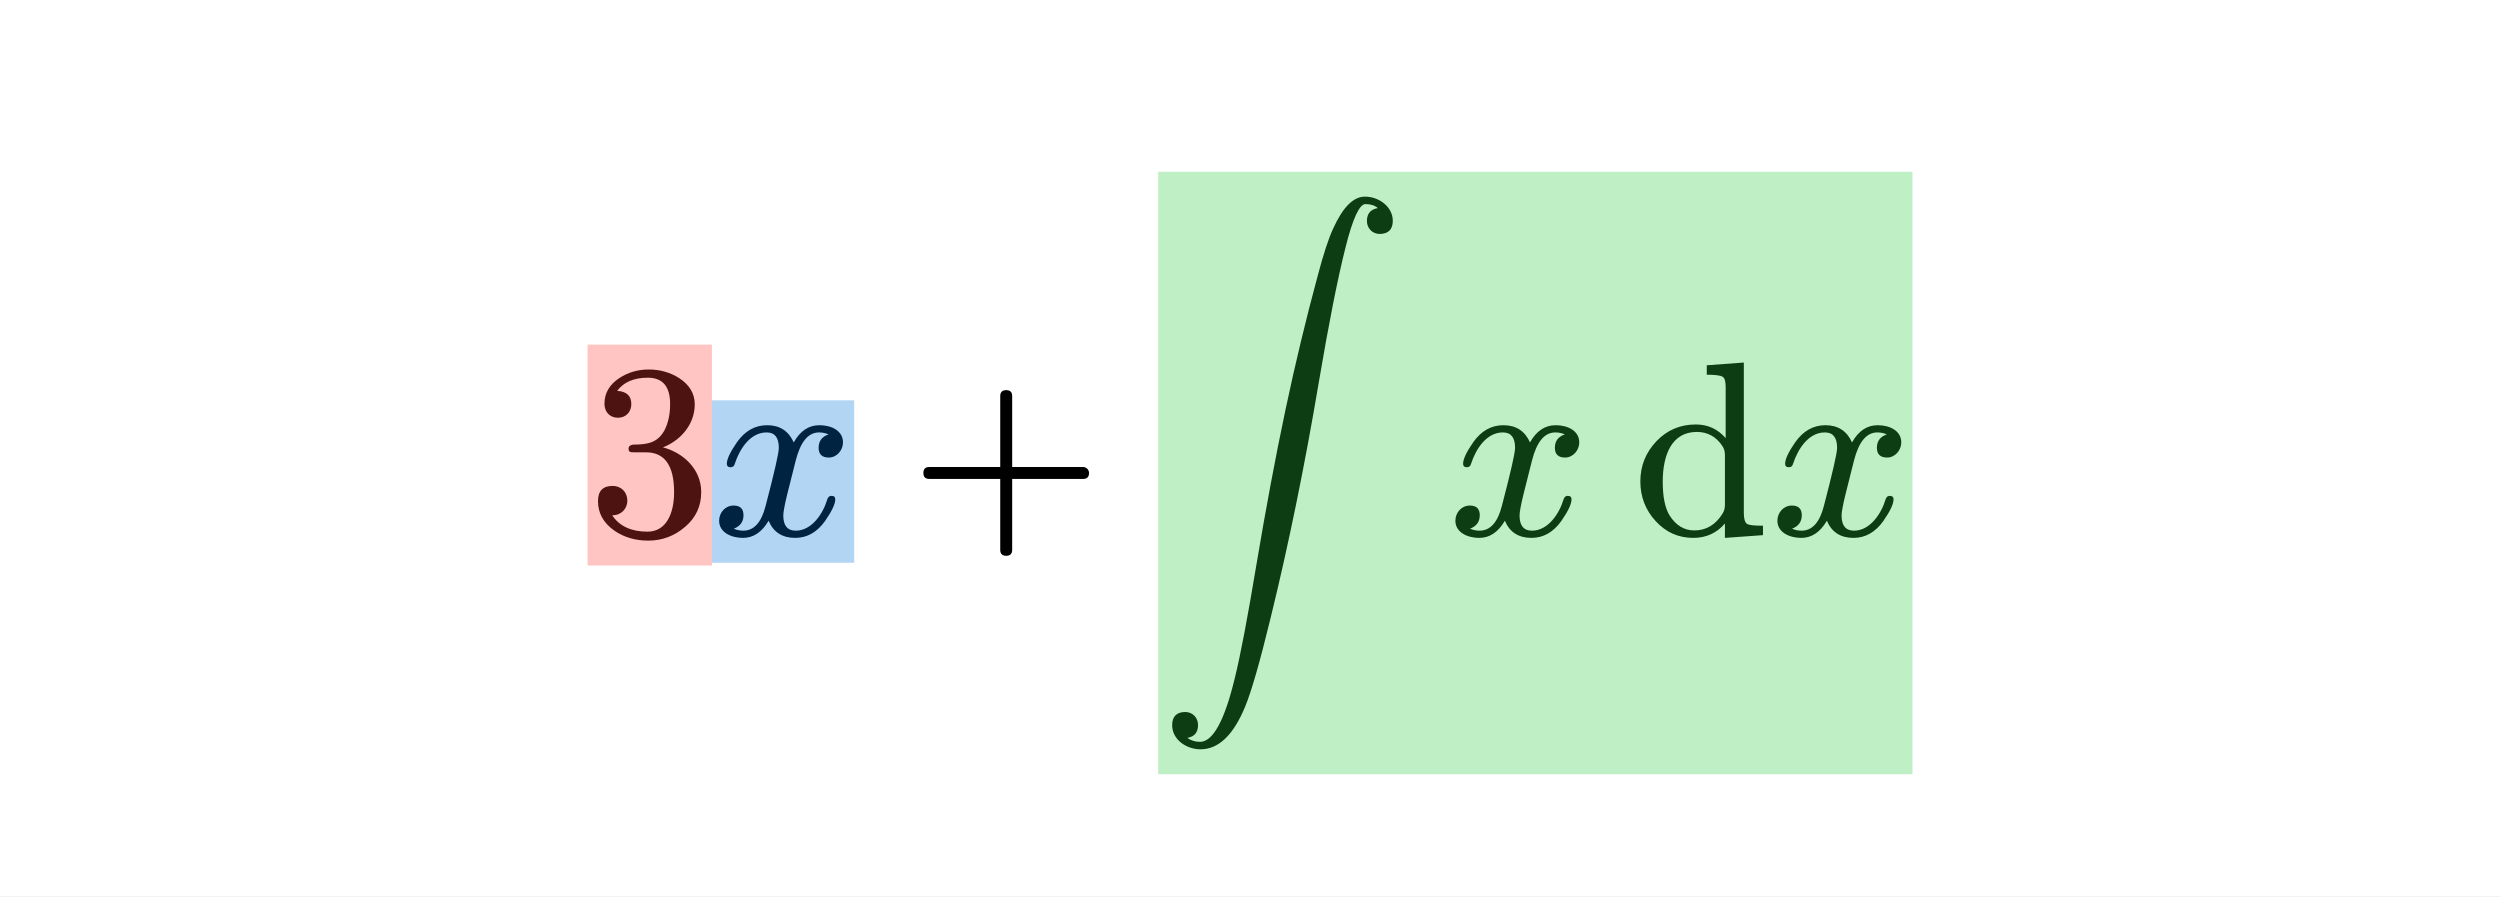
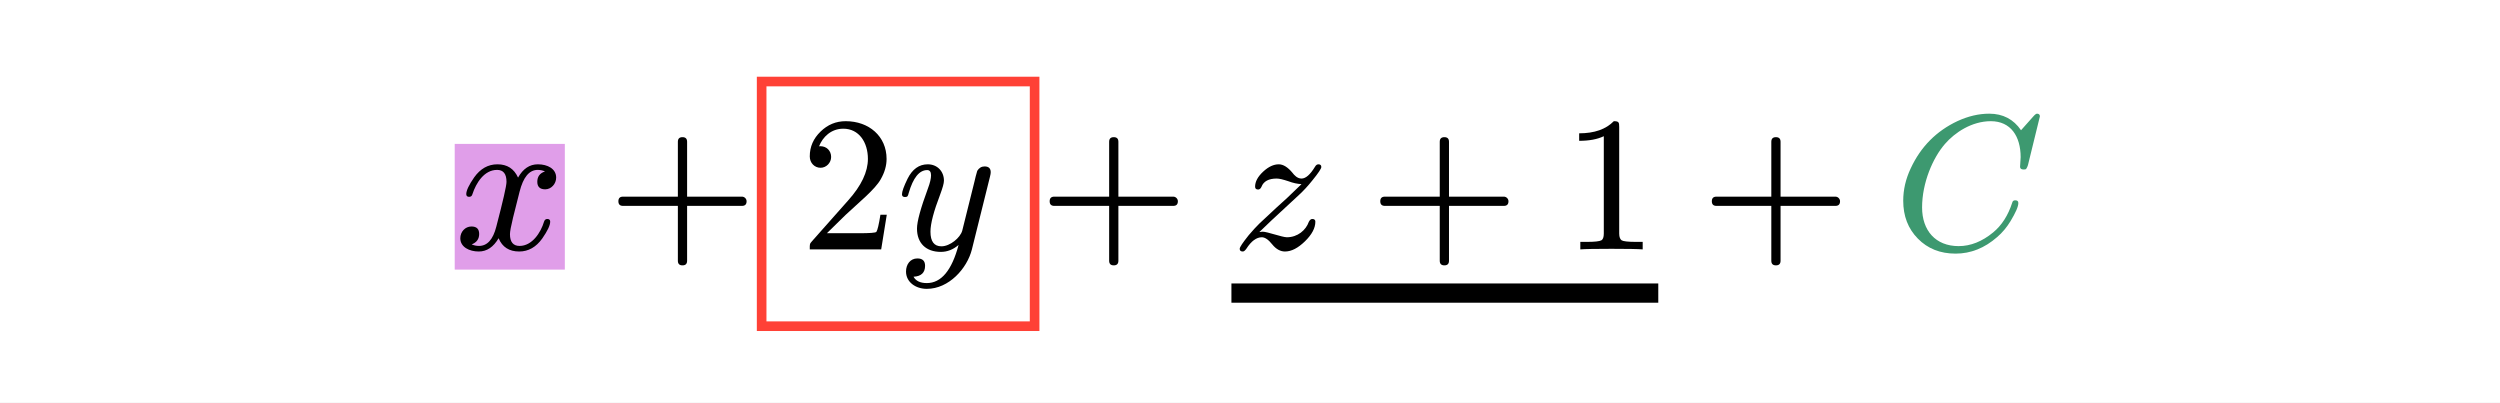
- <svg xmlns="http://www.w3.org/2000/svg" xmlns:xlink="http://www.w3.org/1999/xlink" class="typst-doc" viewBox="0 0 241.228 86.474" width="241.228pt" height="86.474pt">
-   <path class="typst-shape" fill="#ffffff" fill-rule="nonzero" d="M 0 0 L 0 86.474 L 241.228 86.474 L 241.228 0 Z " />
+ <svg xmlns="http://www.w3.org/2000/svg" xmlns:xlink="http://www.w3.org/1999/xlink" class="typst-doc" viewBox="0 0 311.692 50.186" width="311.692pt" height="50.186pt">
+   <path class="typst-shape" fill="#ffffff" fill-rule="nonzero" d="M 0 0 L 0 50.186 L 311.692 50.186 L 311.692 0 Z " />
  <g>
    <g transform="translate(56.69291 14.17323)">
      <g class="typst-group">
        <g>
-           <g transform="translate(0 37.464)">
-             <g class="typst-text" transform="scale(1, -1)">
-               <use xlink:href="#gE63AD0F7AC7DB7CA42AFE5254B362875" x="0" fill="#000000" fill-rule="nonzero" />
-             </g>
+           <g transform="translate(0 16.92)">
+             <g class="typst-text" transform="scale(1, -1)" />
          </g>
-           <g transform="translate(12 37.464)">
+           <g transform="translate(0 16.92)">
            <g class="typst-group">
              <g>
-                 <g transform="translate(-12 -18.384)">
-                   <path class="typst-shape" fill="#ff41364d" fill-rule="nonzero" d="M 0 0 L 0 21.312 L 12 21.312 L 12 0 Z " />
+                 <g transform="translate(0 -13.152)">
+                   <path class="typst-shape" fill="#b10dc966" fill-rule="nonzero" d="M 0 0 L 0 15.672 L 13.728 15.672 L 13.728 0 Z " />
                </g>
              </g>
            </g>
          </g>
-           <g transform="translate(12 37.464)">
+           <g transform="translate(0 16.92)">
            <g class="typst-text" transform="scale(1, -1)">
              <use xlink:href="#gF903C776196DB650A00A9786F314A4B0" x="0" fill="#000000" fill-rule="nonzero" />
            </g>
          </g>
-           <g transform="translate(25.728 37.464)">
+           <g transform="translate(13.728 16.92)">
+             <g class="typst-text" transform="scale(1, -1)" />
+           </g>
+           <g transform="translate(19.06133 16.92)">
+             <g class="typst-text" transform="scale(1, -1)">
+               <use xlink:href="#gE5213BBC6B73C08ADD834F6704F6D5C6" x="0" fill="#000000" fill-rule="nonzero" />
+             </g>
+           </g>
+           <g transform="translate(43.06667 16.92)">
+             <g class="typst-text" transform="scale(1, -1)" />
+           </g>
+           <g transform="translate(43.06667 16.92)">
            <g class="typst-group">
              <g>
-                 <g transform="translate(-13.728 -13.008)">
-                   <path class="typst-shape" fill="#0074d94d" fill-rule="nonzero" d="M 0 0 L 0 15.672 L 13.728 15.672 L 13.728 0 Z " />
+                 <g transform="translate(-4.8 -20.928)">
+                   <path class="typst-shape" fill="none" stroke="#ff4136" stroke-width="1.2" stroke-linecap="butt" stroke-linejoin="miter" stroke-miterlimit="4" d="M 0 0 L 0 30.504 L 34.032 30.504 L 34.032 0 Z " />
                </g>
              </g>
            </g>
          </g>
-           <g transform="translate(31.06133 37.464)">
+           <g transform="translate(43.06667 16.92)">
+             <g class="typst-text" transform="scale(1, -1)">
+               <use xlink:href="#g1AB703A116076F1D7A5E5B834E28147E" x="0" fill="#000000" fill-rule="nonzero" />
+             </g>
+           </g>
+           <g transform="translate(55.06667 16.92)">
+             <g class="typst-text" transform="scale(1, -1)">
+               <use xlink:href="#gAAA8955C06F82689BC1E5C62ACD39D21" x="0" fill="#000000" fill-rule="nonzero" />
+             </g>
+           </g>
+           <g transform="translate(67.49867 16.92)">
+             <g class="typst-text" transform="scale(1, -1)" />
+           </g>
+           <g transform="translate(72.832 16.92)">
            <g class="typst-text" transform="scale(1, -1)">
              <use xlink:href="#gE5213BBC6B73C08ADD834F6704F6D5C6" x="0" fill="#000000" fill-rule="nonzero" />
            </g>
          </g>
-           <g transform="translate(55.06667 37.464)">
+           <g transform="translate(96.83733 16.92)">
            <g class="typst-text" transform="scale(1, -1)">
-               <use xlink:href="#gDA993DD15346CFC075CE8F7255089392" x="0" fill="#000000" fill-rule="nonzero" />
+               <use xlink:href="#gEACFE4C38B7FC50F04A0364C4685CDFC" x="0" fill="#000000" fill-rule="nonzero" />
            </g>
          </g>
-           <g transform="translate(83.04267 37.464)">
+           <g transform="translate(114.0507 16.92)">
            <g class="typst-text" transform="scale(1, -1)">
-               <use xlink:href="#gF903C776196DB650A00A9786F314A4B0" x="0" fill="#000000" fill-rule="nonzero" />
+               <use xlink:href="#gE5213BBC6B73C08ADD834F6704F6D5C6" x="0" fill="#000000" fill-rule="nonzero" />
            </g>
          </g>
-           <g transform="translate(100.7707 37.464)">
+           <g transform="translate(138.056 16.92)">
            <g class="typst-text" transform="scale(1, -1)">
-               <use xlink:href="#gF799CF5FA118503B280E31F9DD02AAB8" x="0" fill="#000000" fill-rule="nonzero" />
+               <use xlink:href="#g39ACC4E09851E758F1BC738B188C96F2" x="0" fill="#000000" fill-rule="nonzero" />
            </g>
          </g>
-           <g transform="translate(114.1147 37.464)">
-             <g class="typst-text" transform="scale(1, -1)">
-               <use xlink:href="#gF903C776196DB650A00A9786F314A4B0" x="0" fill="#000000" fill-rule="nonzero" />
-             </g>
+           <g transform="translate(150.056 16.92)">
+             <g class="typst-text" transform="scale(1, -1)" />
          </g>
-           <g transform="translate(127.8427 37.464)">
+           <g transform="translate(150.056 16.92)">
            <g class="typst-group">
              <g>
-                 <g transform="translate(-72.776 -35.064)">
-                   <path class="typst-shape" fill="#2ecc404d" fill-rule="nonzero" d="M 0 0 L 0 58.128 L 72.776 58.128 L 72.776 0 Z " />
+                 <g transform="translate(-53.21867 5.448)">
+                   <path class="typst-shape" fill="none" stroke="#000000" stroke-width="2.4" stroke-linecap="butt" stroke-linejoin="miter" stroke-miterlimit="4" d="M 0 0 L 53.219 0 " />
                </g>
              </g>
            </g>
+           </g>
+           <g transform="translate(150.056 16.92)">
+             <g class="typst-text" transform="scale(1, -1)" />
+           </g>
+           <g transform="translate(155.3893 16.92)">
+             <g class="typst-text" transform="scale(1, -1)">
+               <use xlink:href="#gE5213BBC6B73C08ADD834F6704F6D5C6" x="0" fill="#000000" fill-rule="nonzero" />
+             </g>
+           </g>
+           <g transform="translate(179.3947 16.92)">
+             <g class="typst-text" transform="scale(1, -1)">
+               <use xlink:href="#gDE1B261A8174F2067D0FDEB4823FC608" x="0" fill="#3d9970" fill-rule="nonzero" />
+             </g>
+           </g>
+           <g transform="translate(198.3067 16.92)">
+             <g class="typst-text" transform="scale(1, -1)" />
          </g>
        </g>
      </g>
    </g>
  </g>
  <defs id="glyph">
-     <symbol id="gE63AD0F7AC7DB7CA42AFE5254B362875" overflow="visible">
-       <path d="M 7.272 8.472 C 8.856 9.072 10.344 10.584 10.344 12.624 C 10.344 13.656 9.84 14.496 8.856 15.144 C 7.992 15.696 7.008 15.984 5.904 15.984 C 4.824 15.984 3.888 15.696 3.048 15.144 C 2.112 14.52 1.632 13.704 1.632 12.672 C 1.632 11.88 2.16 11.328 2.928 11.328 C 3.696 11.328 4.224 11.88 4.224 12.648 C 4.224 13.44 3.768 13.872 2.856 13.92 C 3.48 14.76 4.464 15.192 5.808 15.192 C 7.248 15.192 7.968 14.352 7.968 12.648 C 7.968 11.64 7.776 10.8 7.416 10.104 C 6.768 8.952 5.88 8.736 4.392 8.736 C 4.104 8.688 3.96 8.568 3.96 8.352 C 3.96 7.992 4.128 7.992 4.608 7.992 L 5.64 7.992 C 7.44 7.992 8.352 6.72 8.352 4.152 C 8.352 2.112 7.608 0.336 5.784 0.336 C 4.224 0.336 3.072 0.864 2.376 1.92 C 3.216 1.896 3.84 2.52 3.84 3.336 C 3.84 4.152 3.24 4.752 2.424 4.752 C 1.488 4.752 1.008 4.272 1.008 3.288 C 1.008 2.112 1.536 1.176 2.592 0.432 C 3.528 -0.216 4.632 -0.528 5.856 -0.528 C 7.224 -0.528 8.4 -0.072 9.432 0.816 C 10.464 1.704 10.968 2.808 10.968 4.152 C 10.968 6.408 9.192 7.968 7.272 8.472 Z " />
-     </symbol>
    <symbol id="gF903C776196DB650A00A9786F314A4B0" overflow="visible">
      <path d="M 12.648 8.952 C 12.648 10.056 11.568 10.608 10.368 10.608 C 9.336 10.608 8.52 10.056 7.896 8.952 C 7.392 10.056 6.552 10.608 5.328 10.608 C 4.152 10.608 3.192 10.056 2.424 8.976 C 1.776 8.04 1.44 7.344 1.44 6.888 C 1.44 6.672 1.56 6.552 1.8 6.552 C 2.016 6.552 2.16 6.672 2.208 6.888 C 2.664 8.28 3.672 9.912 5.28 9.912 C 6.072 9.912 6.456 9.408 6.456 8.424 C 6.456 7.92 6.024 6.048 5.184 2.832 C 4.776 1.224 4.056 0.432 3.024 0.432 C 2.688 0.432 2.376 0.504 2.112 0.624 C 2.736 0.864 3.048 1.296 3.048 1.92 C 3.048 2.544 2.736 2.856 2.088 2.856 C 1.296 2.856 0.696 2.184 0.696 1.392 C 0.696 0.288 1.824 -0.264 3 -0.264 C 4.008 -0.264 4.824 0.288 5.472 1.392 C 5.928 0.288 6.792 -0.264 8.04 -0.264 C 9.192 -0.264 10.152 0.288 10.92 1.368 C 11.568 2.304 11.904 3 11.904 3.456 C 11.904 3.672 11.784 3.792 11.544 3.792 C 11.328 3.792 11.208 3.672 11.136 3.456 C 10.728 2.088 9.648 0.432 8.088 0.432 C 7.296 0.432 6.888 0.912 6.888 1.896 C 6.888 2.208 7.008 2.88 7.272 3.96 L 8.088 7.2 C 8.544 9 9.288 9.912 10.344 9.912 C 10.68 9.912 10.992 9.84 11.256 9.72 C 10.608 9.504 10.296 9.072 10.296 8.424 C 10.296 7.8 10.632 7.488 11.28 7.488 C 12.048 7.488 12.648 8.184 12.648 8.952 Z " />
    </symbol>
    <symbol id="gE5213BBC6B73C08ADD834F6704F6D5C6" overflow="visible">
      <path d="M 16.752 6.576 L 9.912 6.576 L 9.912 13.416 C 9.912 13.8 9.72 13.992 9.336 13.992 C 8.952 13.992 8.76 13.8 8.76 13.416 L 8.76 6.576 L 1.92 6.576 C 1.536 6.576 1.344 6.384 1.344 6 C 1.344 5.616 1.536 5.424 1.92 5.424 L 8.76 5.424 L 8.76 -1.416 C 8.76 -1.8 8.952 -1.992 9.336 -1.992 C 9.72 -1.992 9.912 -1.8 9.912 -1.416 L 9.912 5.424 L 16.752 5.424 C 17.136 5.424 17.328 5.616 17.328 6 C 17.328 6.312 17.064 6.576 16.752 6.576 Z " />
    </symbol>
-     <symbol id="gDA993DD15346CFC075CE8F7255089392" overflow="visible">
-       <path d="M 19.944 32.664 C 18.816 32.664 17.808 31.632 16.872 29.568 C 16.416 28.584 15.936 27.096 15.408 25.104 C 13.08 16.512 11.328 8.136 9.48 -2.808 C 8.64 -7.872 7.944 -11.544 7.392 -13.776 C 6.408 -17.88 5.28 -19.944 4.032 -19.944 C 3.576 -19.944 3.168 -19.824 2.808 -19.56 C 3.504 -19.44 3.84 -19.032 3.84 -18.312 C 3.84 -17.616 3.312 -17.064 2.616 -17.064 C 1.776 -17.064 1.344 -17.496 1.344 -18.336 C 1.344 -19.728 2.712 -20.664 4.08 -20.664 C 5.832 -20.664 7.272 -19.272 8.4 -16.512 C 9 -15.048 9.816 -12.216 10.824 -8.064 C 12.576 -0.936 14.136 6.696 15.504 14.808 C 16.464 20.496 17.328 24.816 18.072 27.768 C 18.768 30.552 19.416 31.944 19.992 31.944 C 20.472 31.944 20.88 31.824 21.192 31.56 C 20.496 31.44 20.136 31.032 20.136 30.312 C 20.136 29.616 20.664 29.064 21.36 29.064 C 22.2 29.064 22.632 29.496 22.632 30.336 C 22.632 31.656 21.336 32.664 19.944 32.664 Z " />
+     <symbol id="g1AB703A116076F1D7A5E5B834E28147E" overflow="visible">
+       <path d="M 5.688 15.984 C 4.464 15.984 3.432 15.552 2.544 14.688 C 1.656 13.824 1.2 12.816 1.2 11.592 C 1.2 10.776 1.8 10.176 2.544 10.176 C 3.264 10.176 3.864 10.8 3.864 11.52 C 3.864 12.312 3.288 12.864 2.52 12.864 C 2.448 12.864 2.4 12.864 2.352 12.84 C 2.808 14.016 3.864 15.048 5.376 15.048 C 7.344 15.048 8.448 13.344 8.448 11.28 C 8.448 9.672 7.632 7.944 6 6.12 L 1.488 1.032 C 1.176 0.672 1.2 0.696 1.2 0 L 10.104 0 L 10.8 4.32 L 10.008 4.32 C 9.816 3.096 9.648 2.4 9.504 2.184 C 9.384 2.064 8.664 2.016 7.344 2.016 L 3.336 2.016 L 5.664 4.296 C 7.296 5.832 9.36 7.488 10.056 8.76 C 10.536 9.6 10.776 10.44 10.776 11.28 C 10.776 14.112 8.568 15.984 5.688 15.984 Z " />
    </symbol>
-     <symbol id="gF799CF5FA118503B280E31F9DD02AAB8" overflow="visible">
-       <path d="M 8.976 -0.264 L 12.648 0 L 12.648 0.912 C 11.784 0.912 11.28 0.96 11.088 1.104 C 10.896 1.248 10.8 1.608 10.8 2.16 L 10.8 16.656 L 7.224 16.392 L 7.224 15.48 C 8.064 15.48 8.592 15.408 8.784 15.264 C 8.976 15.12 9.048 14.784 9.048 14.232 L 9.048 9.36 C 8.28 10.248 7.32 10.68 6.168 10.68 C 4.68 10.68 3.408 10.152 2.376 9.072 C 1.344 7.992 0.816 6.696 0.816 5.184 C 0.816 3.72 1.296 2.448 2.28 1.368 C 3.264 0.288 4.464 -0.264 5.928 -0.264 C 7.152 -0.264 8.184 0.192 8.976 1.128 Z M 6.264 9.96 C 7.296 9.96 8.136 9.504 8.736 8.592 C 8.904 8.328 8.976 8.064 8.976 7.752 L 8.976 2.904 C 8.976 2.592 8.904 2.328 8.736 2.064 C 8.064 0.984 7.152 0.456 6.024 0.456 C 5.04 0.456 4.248 0.936 3.624 1.92 C 3.192 2.64 2.976 3.72 2.976 5.16 C 2.976 7.776 3.864 9.96 6.264 9.96 Z " />
+     <symbol id="gAAA8955C06F82689BC1E5C62ACD39D21" overflow="visible">
+       <path d="M 3.912 10.608 C 2.832 10.608 1.992 10.008 1.392 8.808 C 0.936 7.872 0.696 7.224 0.696 6.864 C 0.696 6.648 0.816 6.528 1.08 6.528 C 1.416 6.528 1.44 6.672 1.536 7.032 C 2.088 8.928 2.856 9.888 3.84 9.888 C 4.152 9.888 4.32 9.672 4.32 9.24 C 4.32 8.856 4.2 8.304 3.936 7.608 C 3.024 5.136 2.568 3.48 2.568 2.592 C 2.568 0.768 3.696 -0.312 5.544 -0.312 C 6.336 -0.312 7.08 -0.024 7.752 0.552 C 6.912 -2.616 5.592 -4.2 3.792 -4.2 C 2.976 -4.2 2.424 -3.936 2.136 -3.408 C 3.096 -3.36 3.576 -2.904 3.576 -2.04 C 3.576 -1.44 3.264 -1.128 2.616 -1.128 C 1.728 -1.128 1.2 -1.872 1.2 -2.76 C 1.2 -4.08 2.4 -4.92 3.792 -4.92 C 6.552 -4.92 8.808 -2.376 9.408 -0.024 L 11.664 9.048 C 11.736 9.312 11.76 9.504 11.76 9.624 C 11.76 10.104 11.496 10.344 10.992 10.344 C 10.608 10.344 10.296 10.152 10.08 9.792 C 9.936 9.288 9.816 8.856 9.744 8.496 L 8.208 2.328 C 7.968 1.464 6.696 0.384 5.616 0.384 C 4.704 0.384 4.248 0.984 4.248 2.208 C 4.248 3.216 4.656 4.752 5.448 6.816 C 5.76 7.656 5.928 8.232 5.928 8.568 C 5.928 9.744 5.088 10.608 3.912 10.608 Z " />
+     </symbol>
+     <symbol id="gEACFE4C38B7FC50F04A0364C4685CDFC" overflow="visible">
+       <path d="M 3.888 2.208 L 3.48 2.16 C 4.632 3.288 5.52 4.104 6.12 4.656 L 8.424 6.792 C 8.976 7.296 9.552 7.92 10.104 8.616 C 10.848 9.528 11.208 10.08 11.208 10.272 C 11.208 10.488 11.088 10.608 10.848 10.608 C 10.68 10.608 10.536 10.512 10.416 10.296 C 9.816 9.312 9.264 8.832 8.736 8.832 C 8.208 8.832 7.824 9.264 7.608 9.552 C 7.032 10.248 6.456 10.608 5.904 10.608 C 5.28 10.608 4.632 10.32 3.96 9.696 C 3.288 9.072 2.952 8.448 2.952 7.824 C 2.952 7.584 3.072 7.464 3.336 7.464 C 3.504 7.464 3.648 7.584 3.744 7.8 C 4.008 8.496 4.656 8.832 5.64 8.832 C 5.976 8.832 6.456 8.712 7.104 8.496 C 7.68 8.28 8.232 8.16 8.736 8.136 C 7.392 6.816 6.36 5.856 5.616 5.208 L 3.48 3.216 C 3.12 2.856 2.664 2.376 2.16 1.776 C 1.416 0.84 1.032 0.288 1.032 0.072 C 1.032 -0.144 1.152 -0.264 1.416 -0.264 C 1.56 -0.264 1.704 -0.144 1.872 0.096 C 2.472 1.032 3.12 1.512 3.792 1.512 C 4.176 1.512 4.608 1.224 5.088 0.624 C 5.568 0.024 6.12 -0.264 6.672 -0.264 C 7.488 -0.264 8.304 0.168 9.168 1.008 C 10.032 1.848 10.464 2.664 10.464 3.456 C 10.464 3.672 10.344 3.792 10.08 3.792 C 9.912 3.792 9.768 3.672 9.648 3.432 C 9.288 2.4 8.256 1.512 6.912 1.512 C 6.336 1.512 4.464 2.208 3.888 2.208 Z " />
+     </symbol>
+     <symbol id="g39ACC4E09851E758F1BC738B188C96F2" overflow="visible">
+       <path d="M 6.456 15.984 C 5.472 14.976 4.032 14.472 2.136 14.472 L 2.136 13.536 C 3.384 13.536 4.416 13.728 5.208 14.112 L 5.208 1.968 C 5.208 1.536 5.112 1.248 4.896 1.128 C 4.68 1.008 4.08 0.936 3.12 0.936 L 2.28 0.936 L 2.28 0 C 2.88 0.048 4.176 0.072 6.168 0.072 C 8.16 0.072 9.456 0.048 10.056 0 L 10.056 0.936 L 9.216 0.936 C 8.232 0.936 7.632 1.008 7.44 1.128 C 7.248 1.248 7.128 1.536 7.128 1.968 L 7.128 15.264 C 7.128 15.84 7.08 15.984 6.456 15.984 Z " />
+     </symbol>
+     <symbol id="gDE1B261A8174F2067D0FDEB4823FC608" overflow="visible">
+       <path d="M 3.552 5.232 C 3.552 8.304 4.896 11.424 6.408 13.152 C 7.632 14.568 9.744 15.984 12.12 15.984 C 14.616 15.984 15.84 14.088 15.84 11.496 C 15.84 11.28 15.768 10.512 15.768 10.296 C 15.768 10.08 15.912 9.96 16.224 9.96 C 16.344 9.96 16.44 9.984 16.512 10.008 C 16.632 10.176 16.704 10.344 16.752 10.512 L 18.24 16.584 C 18.24 16.8 18.12 16.92 17.88 16.92 C 17.784 16.92 17.64 16.824 17.448 16.608 L 15.888 14.856 C 14.952 16.224 13.632 16.92 11.928 16.92 C 10.608 16.92 9.312 16.608 7.992 16.008 C 5.328 14.76 3.384 12.792 2.136 10.104 C 1.512 8.784 1.2 7.44 1.2 6.072 C 1.2 4.152 1.8 2.592 3.024 1.344 C 4.248 0.096 5.808 -0.528 7.728 -0.528 C 9.624 -0.528 11.352 0.168 12.912 1.536 C 13.56 2.088 14.112 2.76 14.568 3.504 C 15.216 4.584 15.552 5.328 15.552 5.784 C 15.552 6 15.432 6.12 15.168 6.12 C 14.952 6.12 14.832 6.024 14.784 5.808 C 14.28 4.248 13.488 3 12.408 2.112 C 11.04 0.984 9.6 0.408 8.112 0.408 C 5.232 0.408 3.552 2.352 3.552 5.232 Z " />
    </symbol>
  </defs>
</svg>
